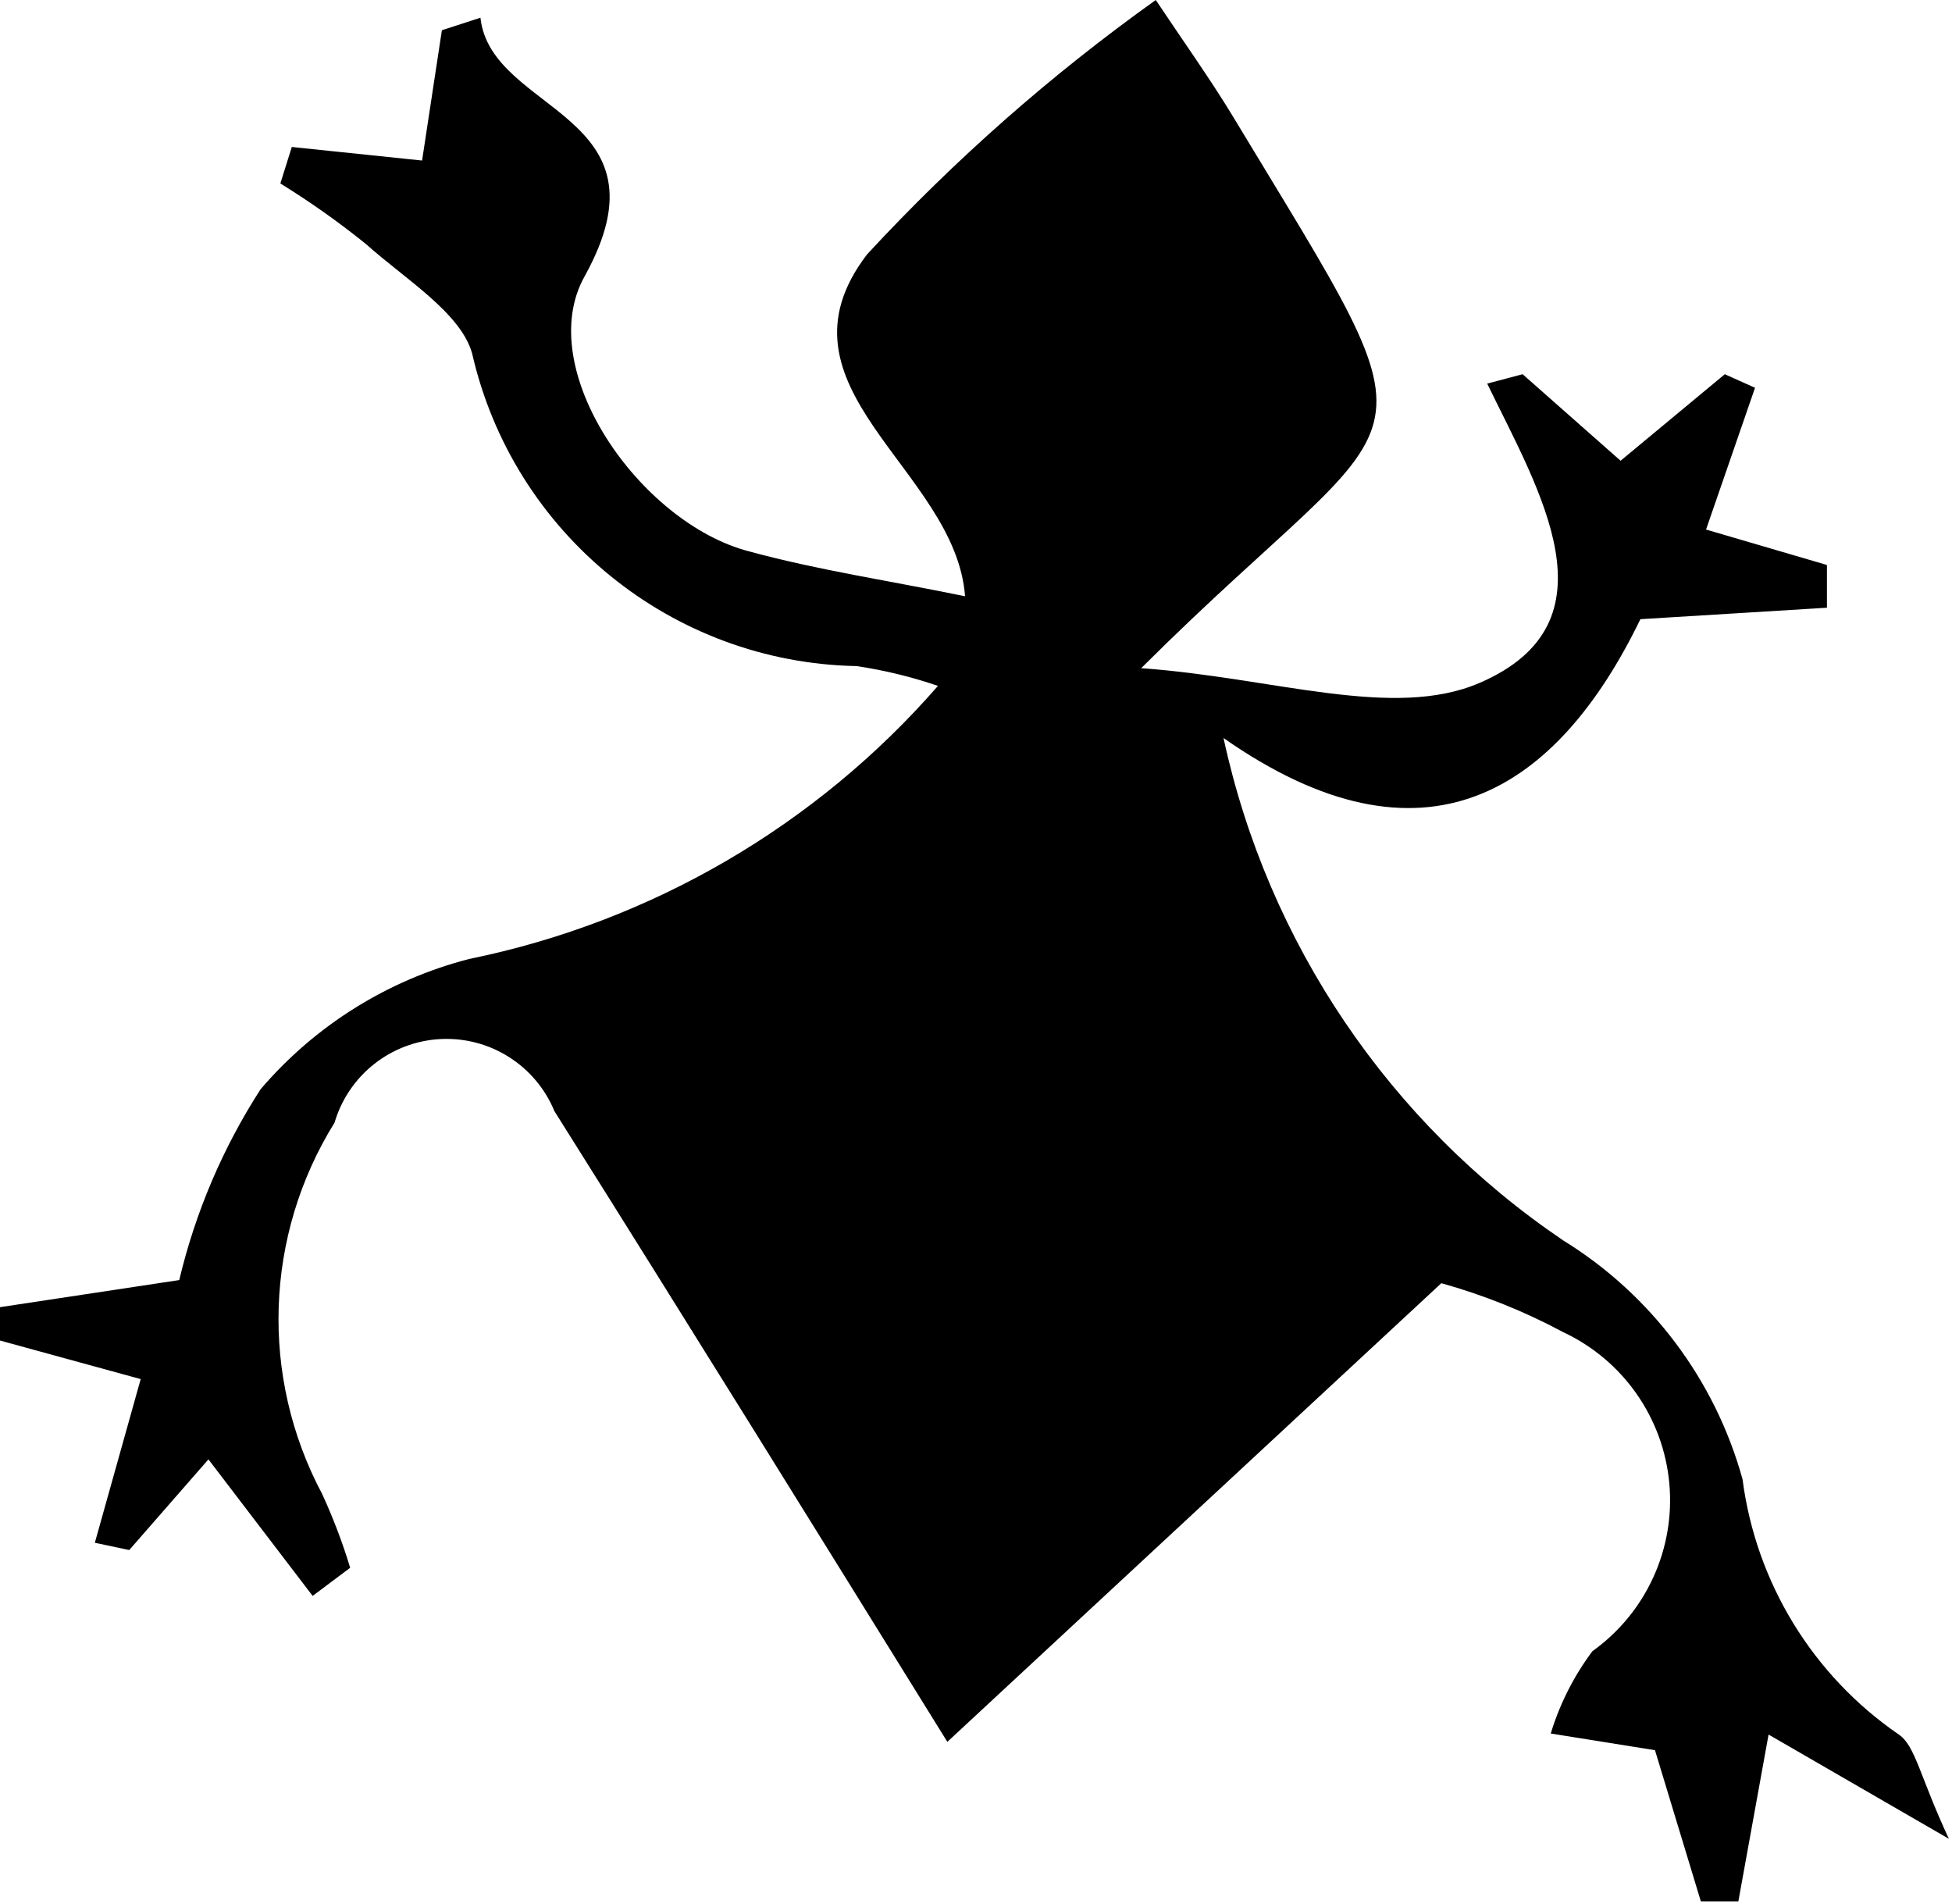
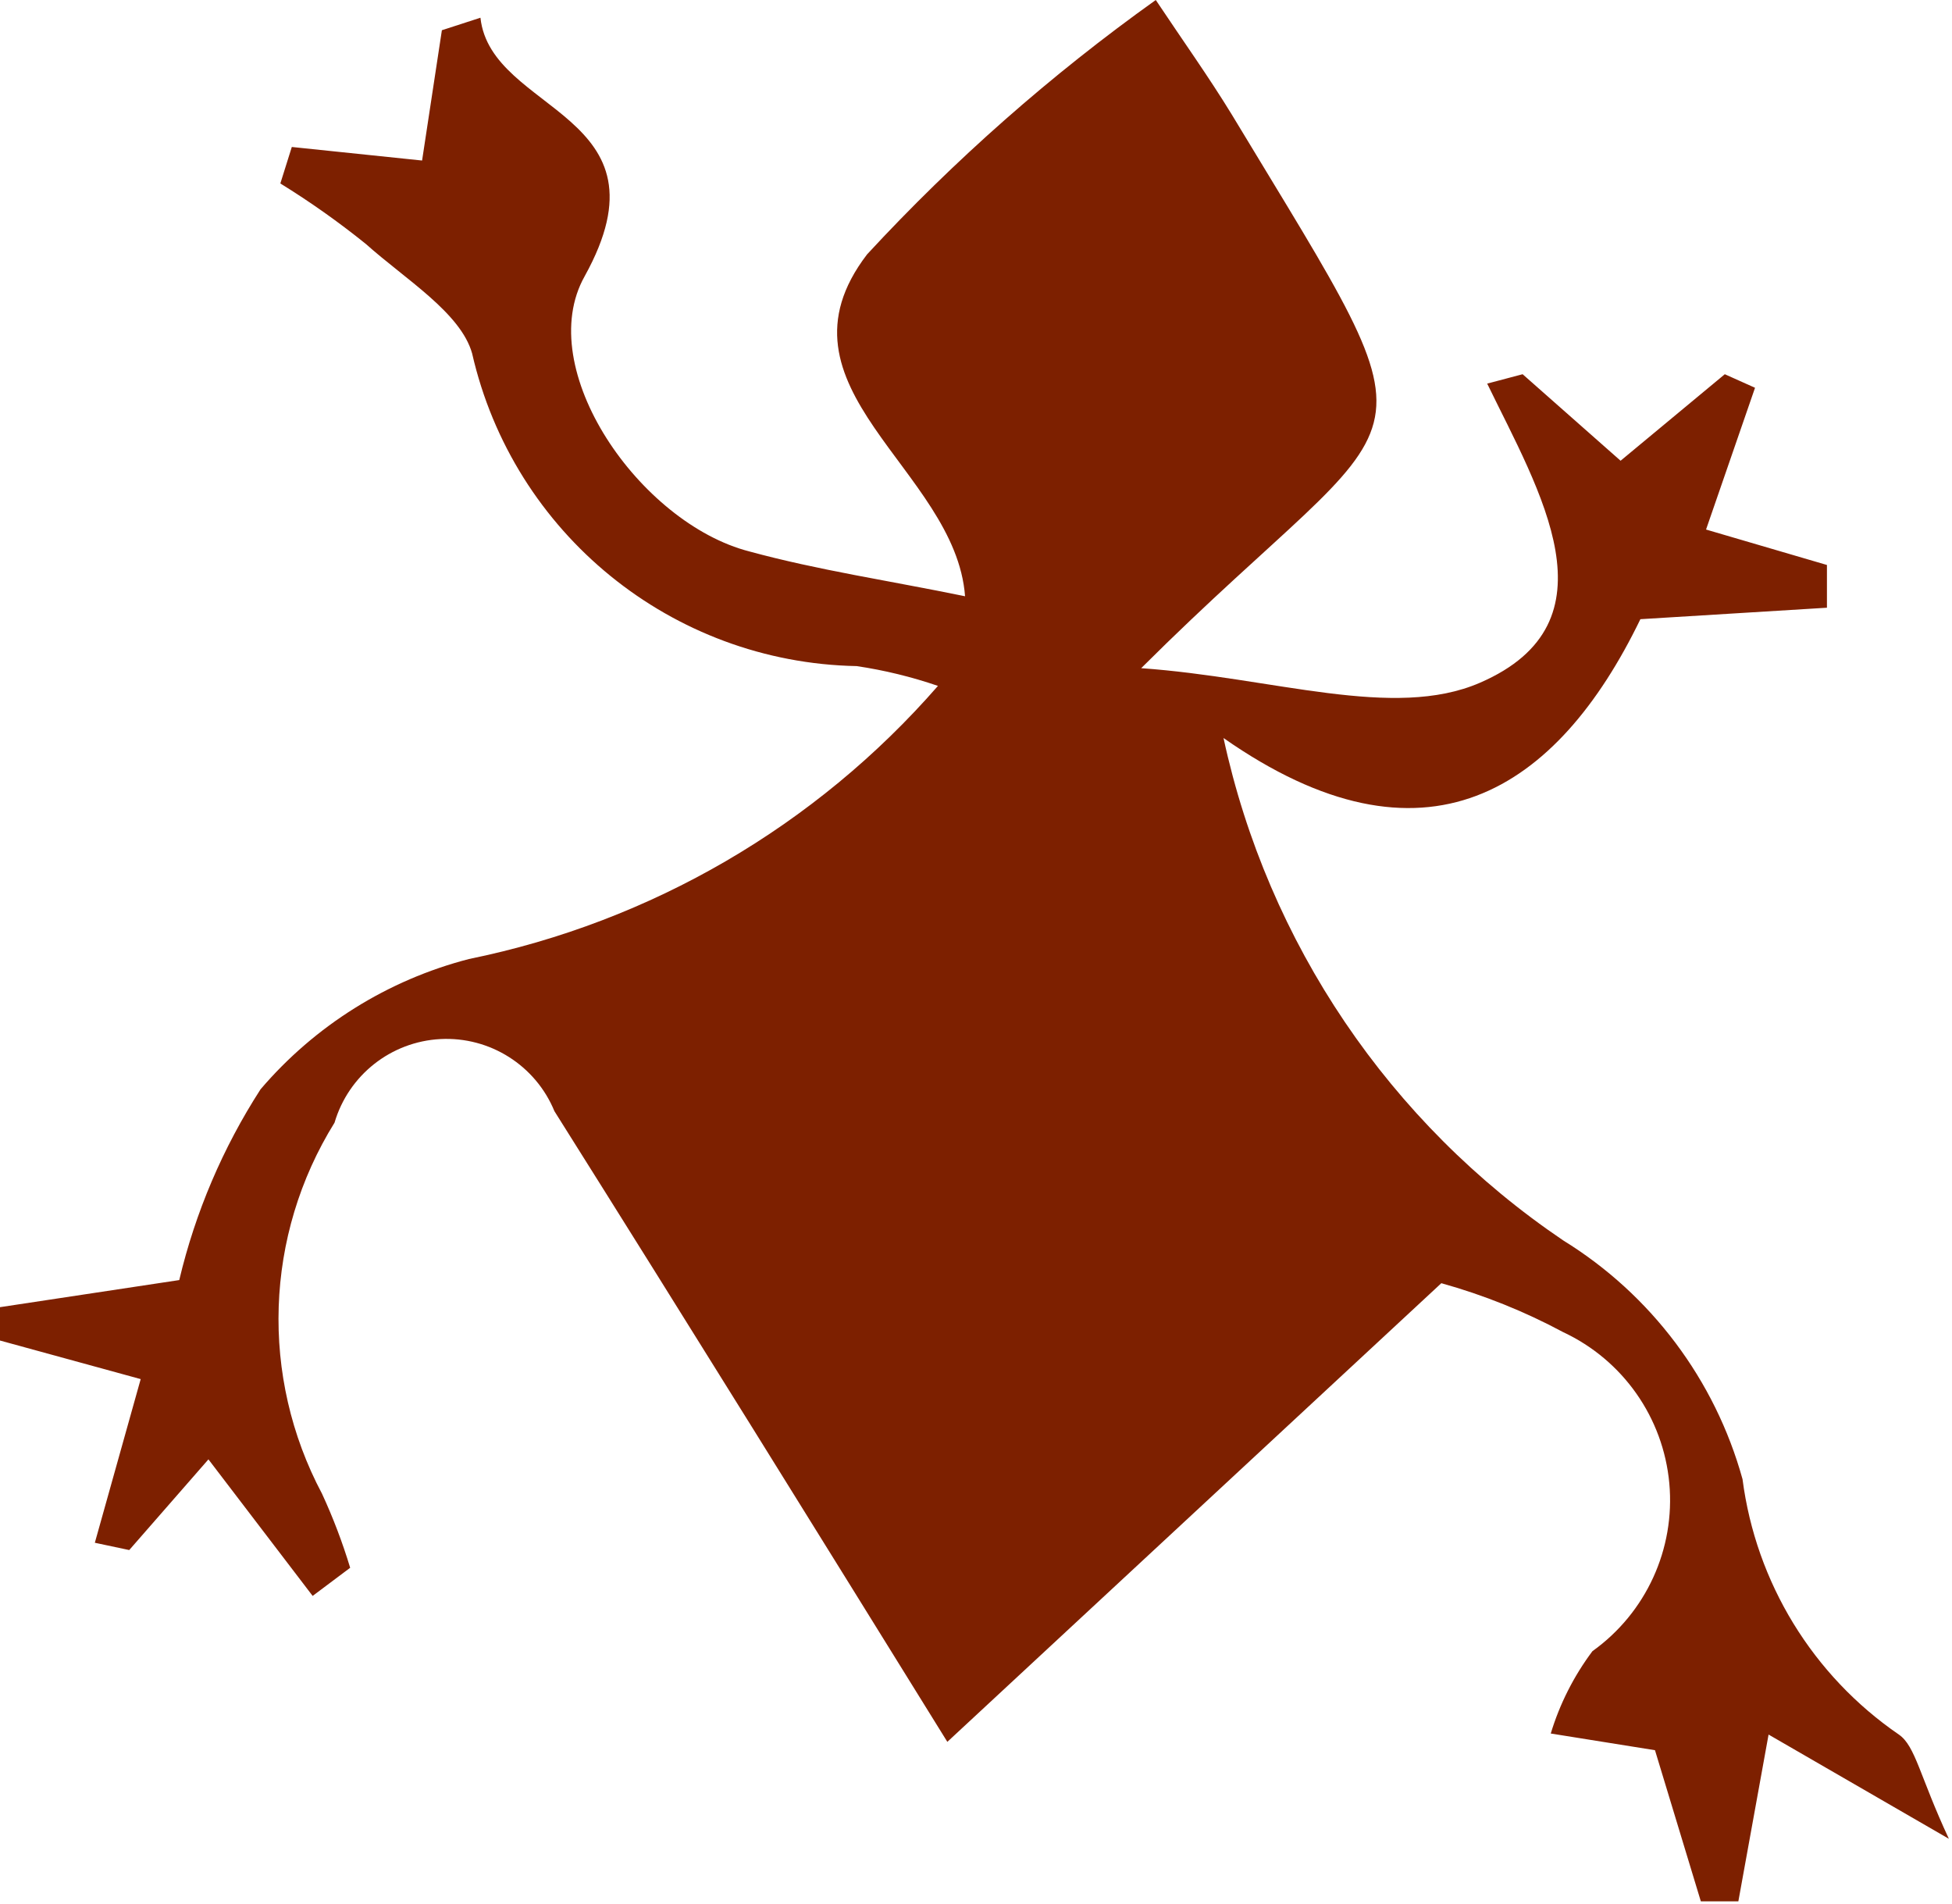
- <svg xmlns="http://www.w3.org/2000/svg" viewBox="0 0 18.73 18.26">
+ <svg xmlns="http://www.w3.org/2000/svg" viewBox="0 0 18.73 18.26" fill="#7d2000">
  <g id="Capa_2" data-name="Capa 2">
    <g id="Capa_1-2" data-name="Capa 1">
      <path d="M4.61.17c.1.92,1.87.91,1,2.48-.5.89.53,2.37,1.58,2.64.66.18,1.34.28,2.07.43-.09-1.22-1.92-2-.94-3.28A18.07,18.07,0,0,1,11.09,0c.26.39.51.74.73,1.1,2.1,3.48,1.82,2.63-.87,5.31,1.27.09,2.42.5,3.25.14,1.34-.58.57-1.84.07-2.87l.34-.09.94.83,1-.83.29.13-.47,1.36,1.16.34v.41l-1.79.11c-.8,1.65-2.07,2.49-4,1.14A7.81,7.81,0,0,0,15,11.9a3.92,3.92,0,0,1,1.72,2.29,3.52,3.52,0,0,0,1.5,2.45c.16.11.2.4.48,1l-1.73-1-.29,1.6-.36,0-.44-1.45-1-.16a2.55,2.55,0,0,1,.4-.79A1.78,1.78,0,0,0,15,12.78a5.72,5.72,0,0,0-1.17-.47l-4.74,4.4c-1.24-2-2.48-4-3.77-6.05a1.12,1.12,0,0,0-2.11.11,3.57,3.57,0,0,0-.12,3.56,5.48,5.48,0,0,1,.27.71L3,15.31,2,14l-.76.87L.91,14.8l.44-1.57L0,12.86l0-.32,1.72-.26a5.88,5.88,0,0,1,.78-1.83,3.92,3.92,0,0,1,2-1.25A8.12,8.12,0,0,0,9,6.58a4.4,4.4,0,0,0-.78-.19,3.86,3.86,0,0,1-3.69-3C4.42,3,3.89,2.68,3.51,2.34a8,8,0,0,0-.82-.58l.11-.35,1.25.13L4.24.29Z" />
    </g>
  </g>
</svg>
